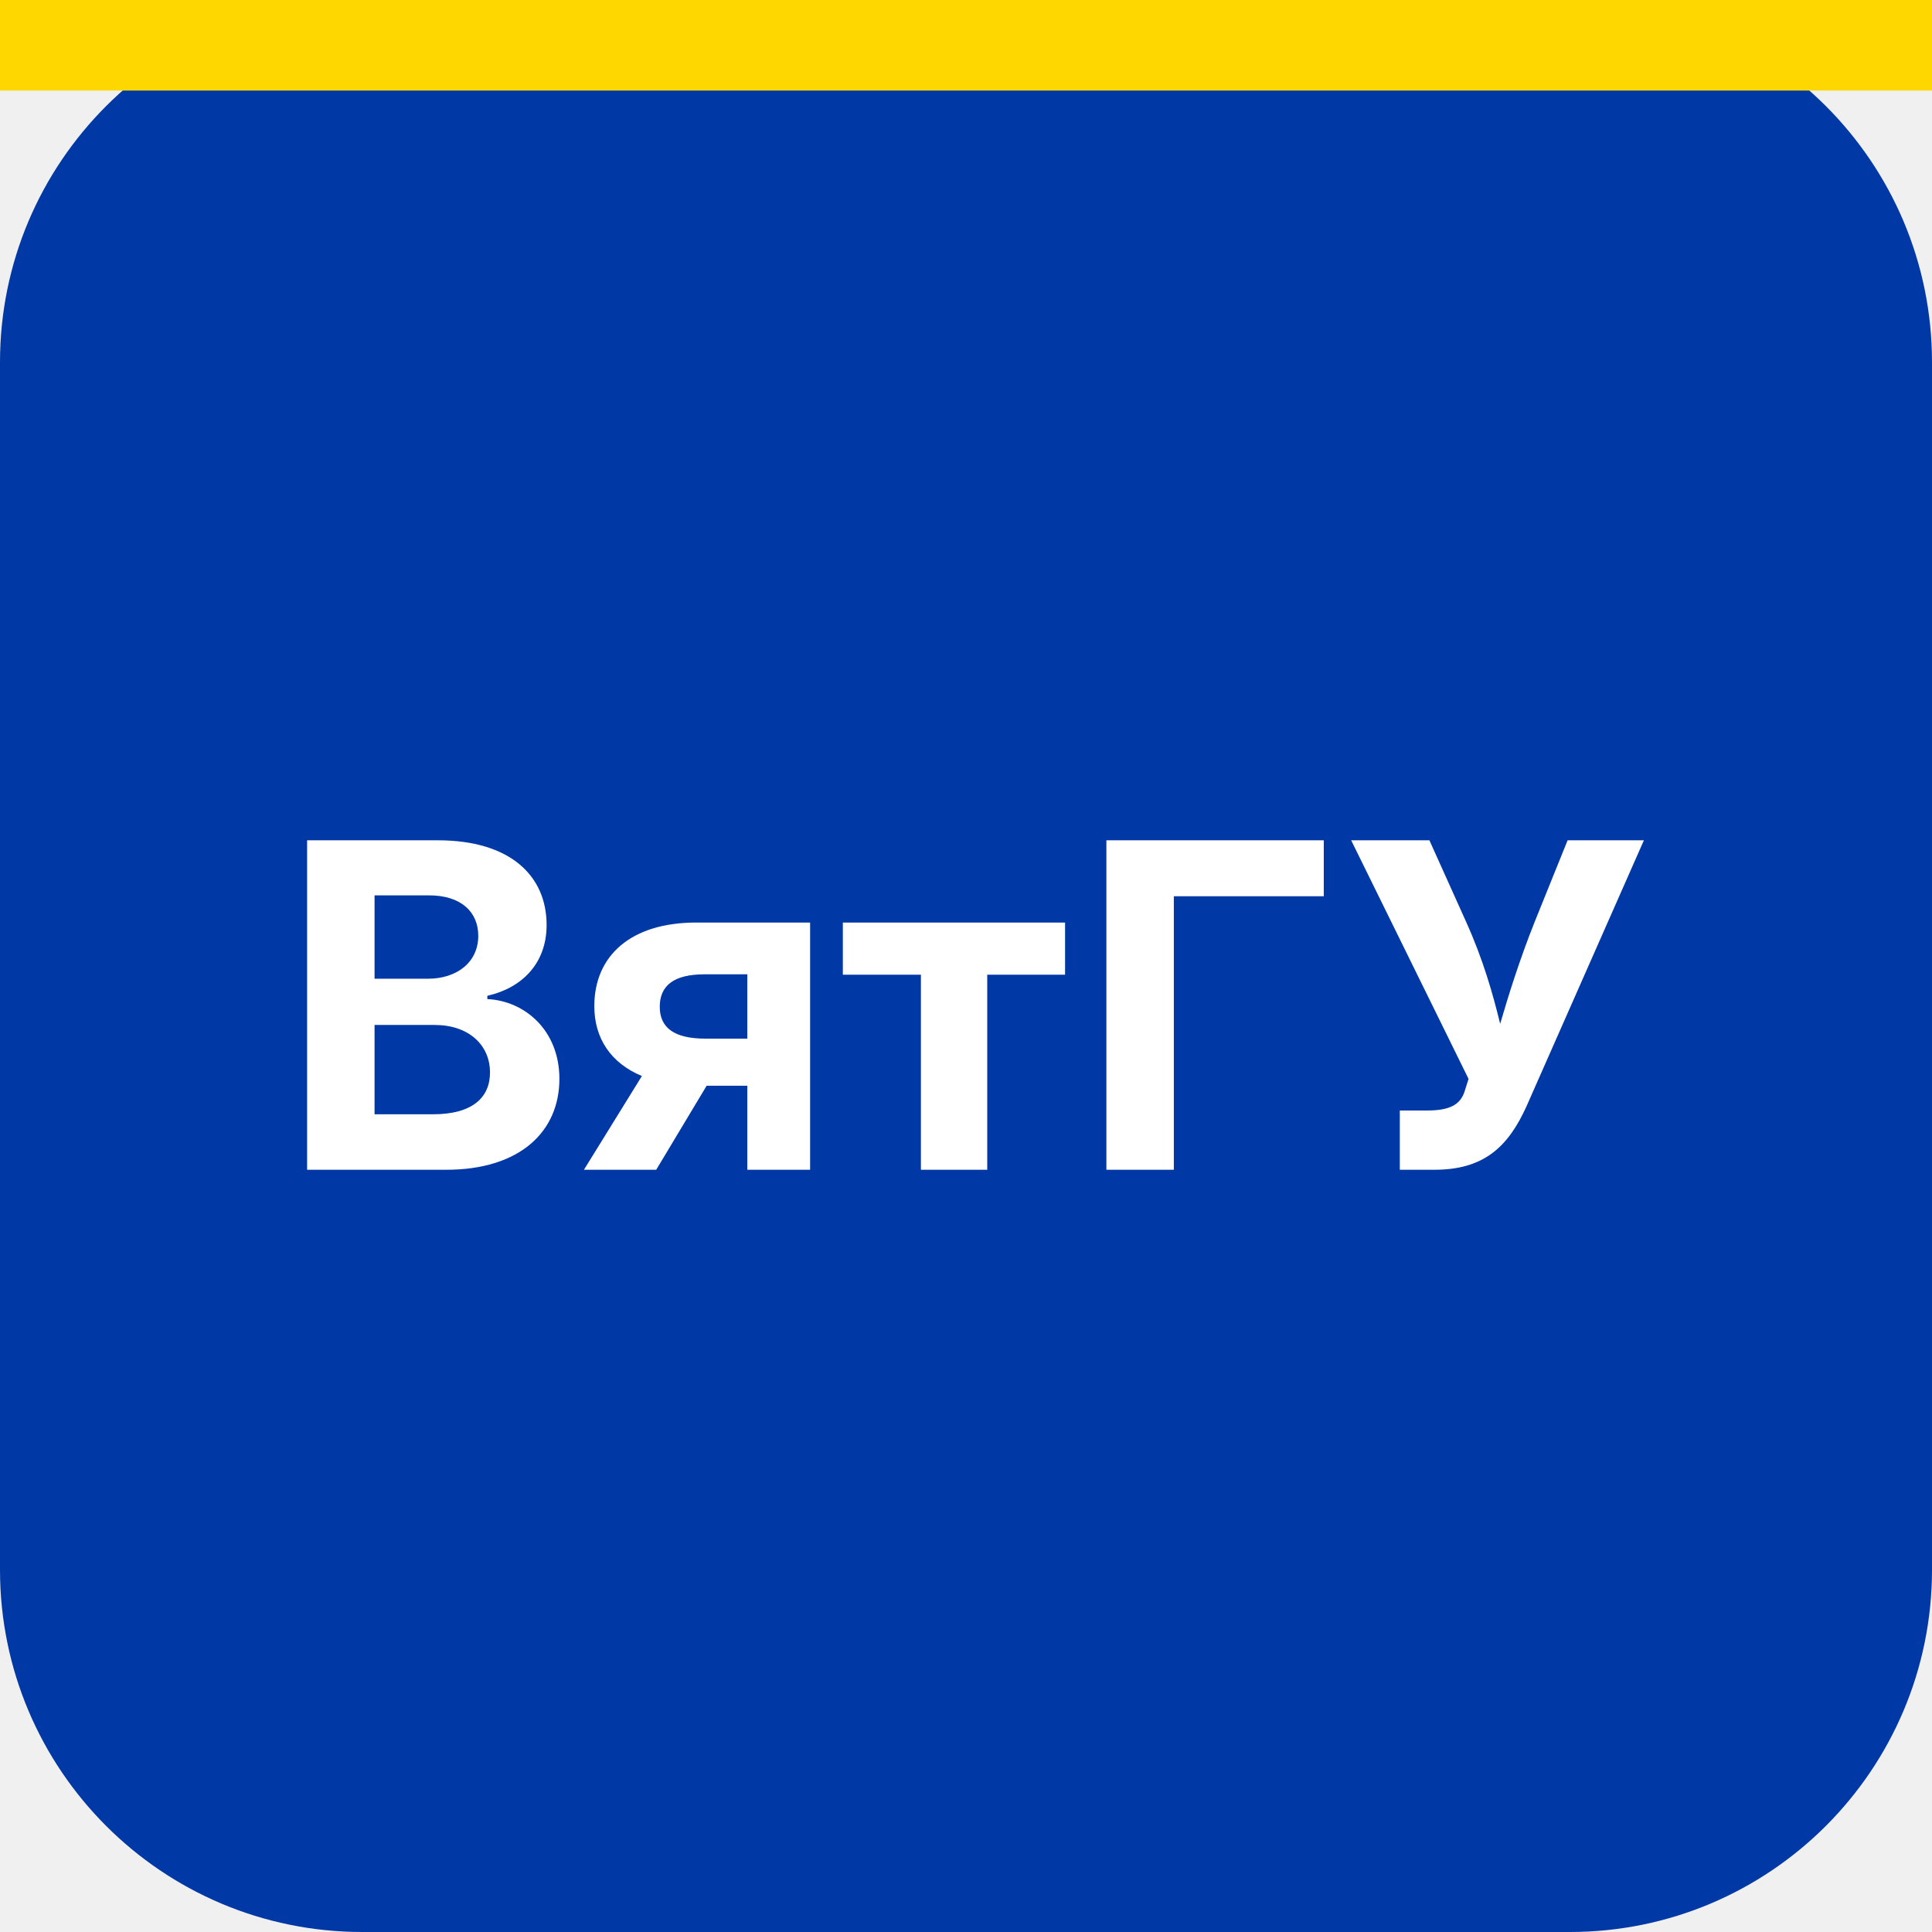
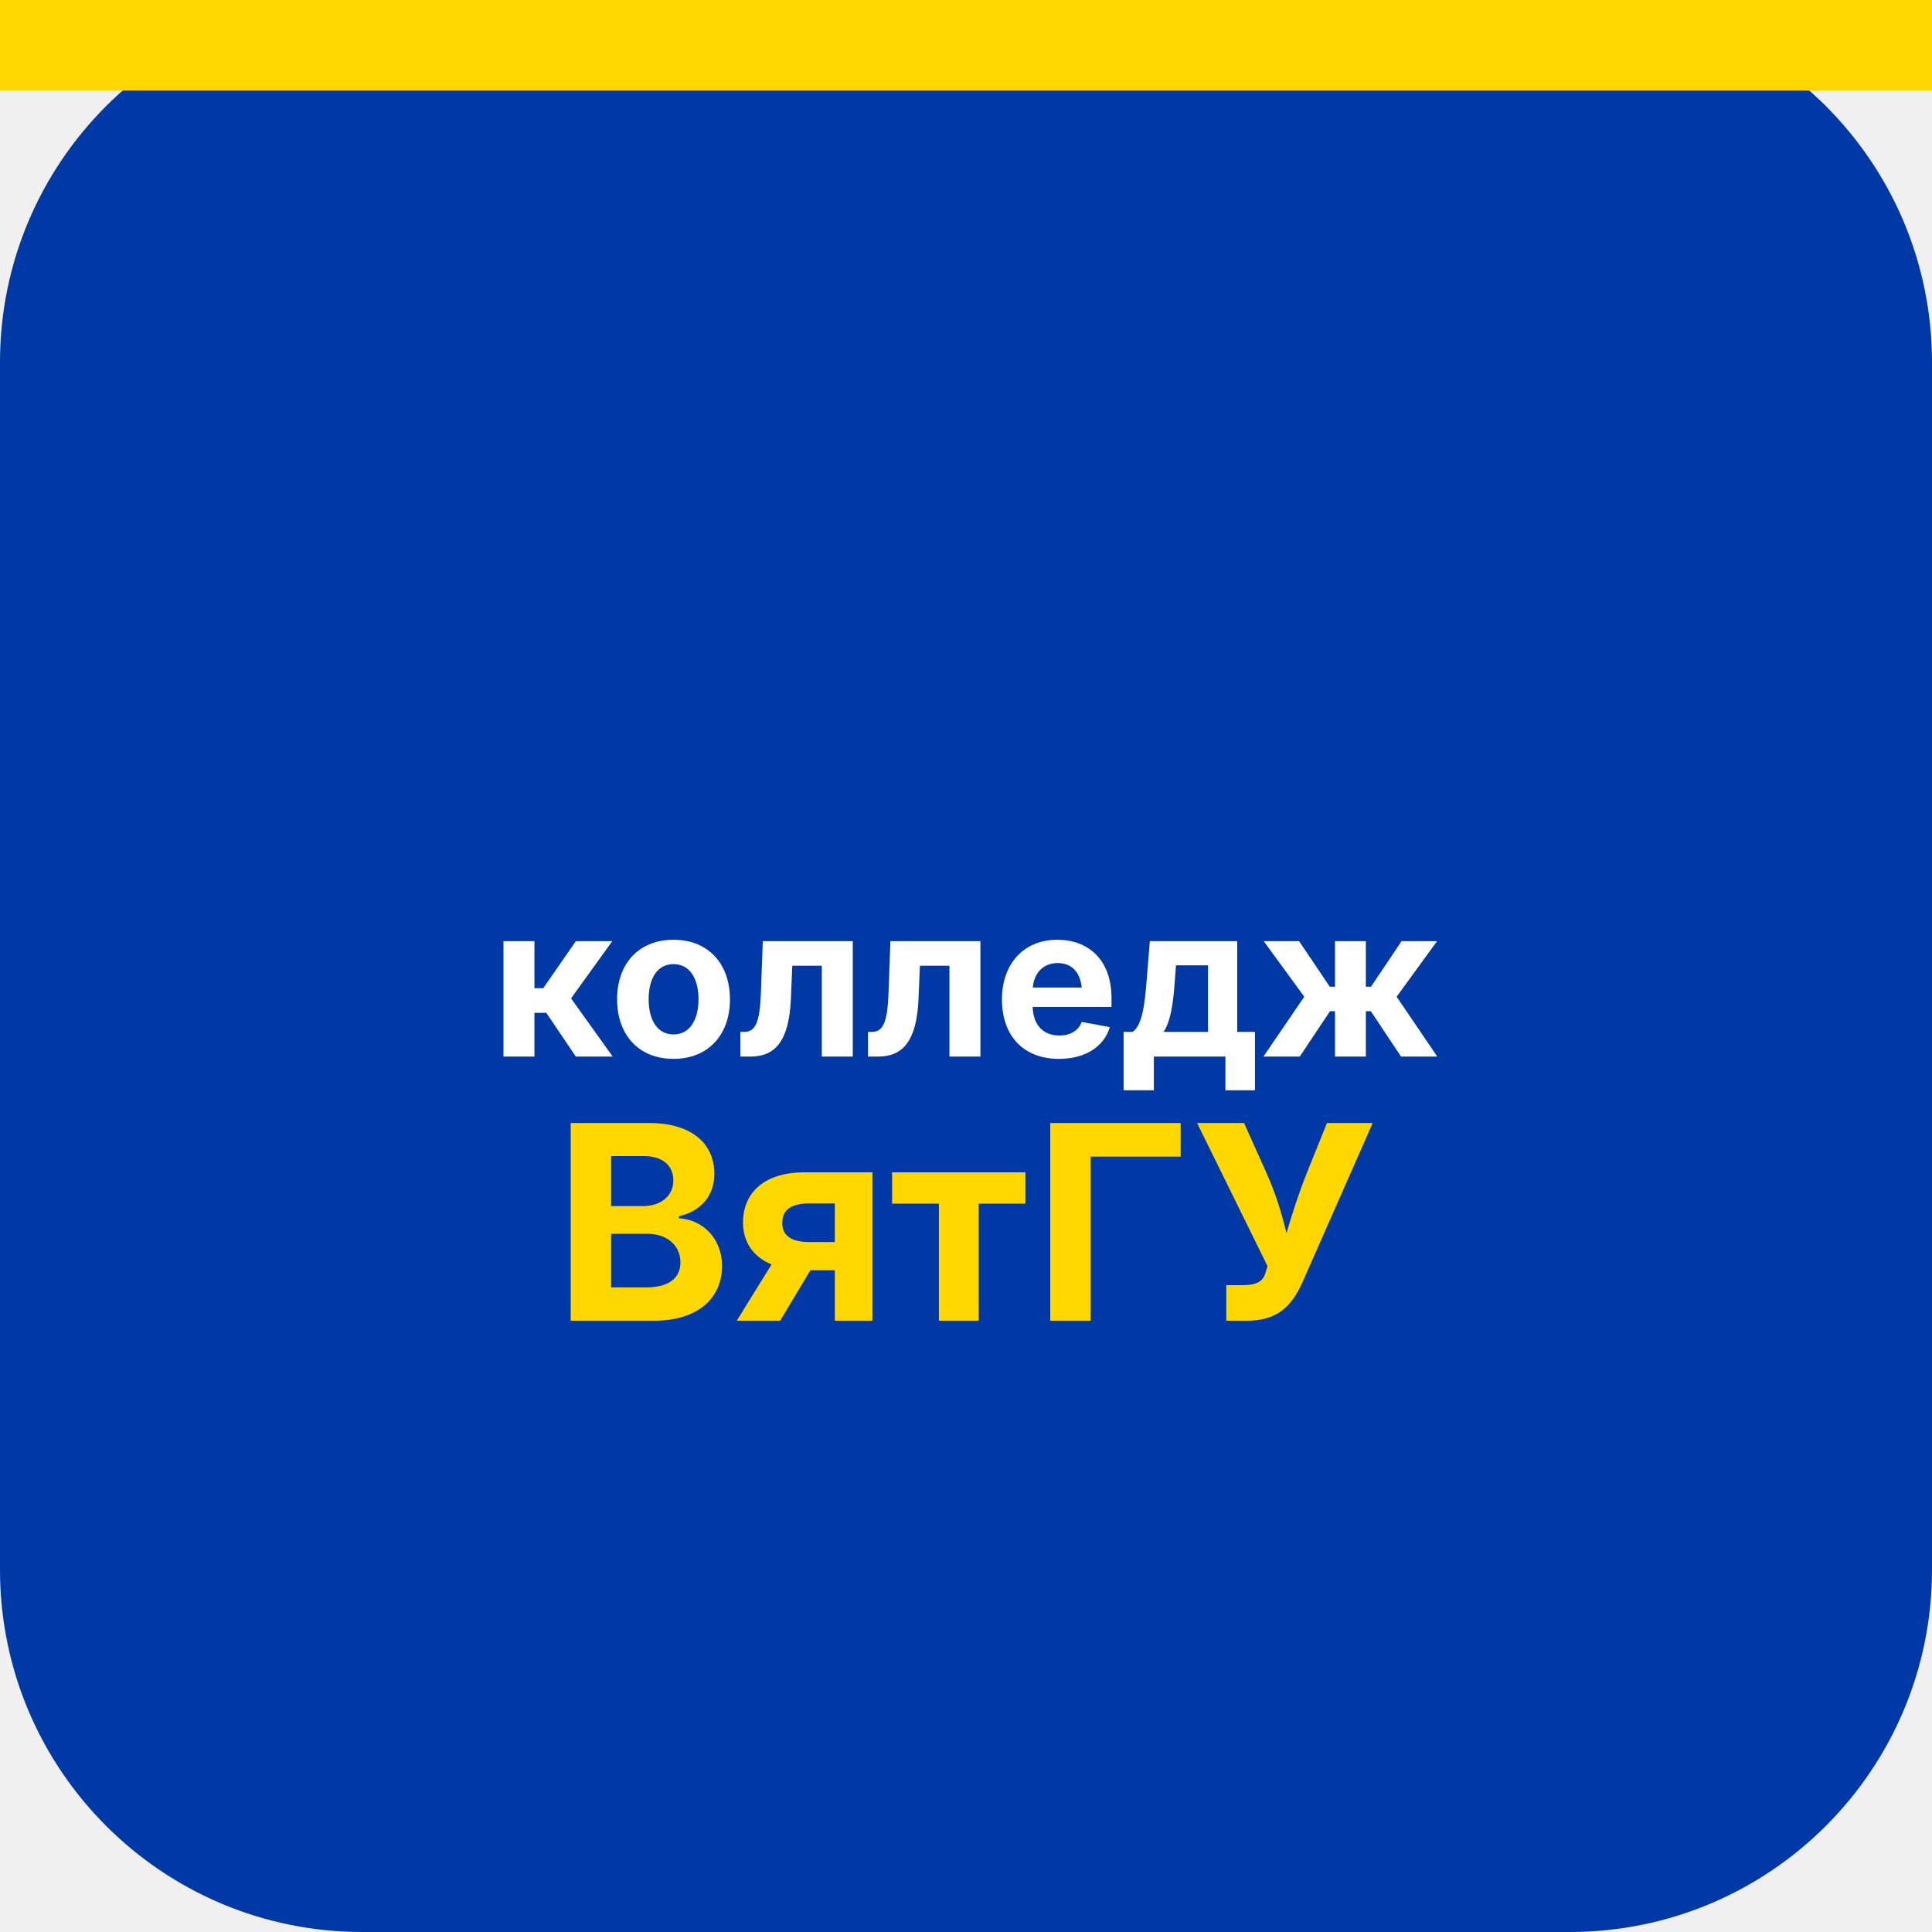
<svg xmlns="http://www.w3.org/2000/svg" viewBox="0 0 512 512">
  <rect width="512" height="512" rx="96" fill="#0039A6" />
  <rect x="0" y="0" width="512" height="24" fill="#FFD700" />
-   <text x="256" y="310" text-anchor="middle" fill="#ffffff" font-family="Inter, Segoe UI, Arial, sans-serif" font-size="120" font-weight="700">ВятГУ</text>
+   <text x="256" y="280" text-anchor="middle" fill="#ffffff" font-family="Inter, Segoe UI, Arial, sans-serif" font-size="56" font-weight="700">колледж</text>
+   <text x="256" y="350" text-anchor="middle" fill="#FFD700" font-family="Inter, Segoe UI, Arial, sans-serif" font-size="72" font-weight="700">ВятГУ</text>
</svg>
